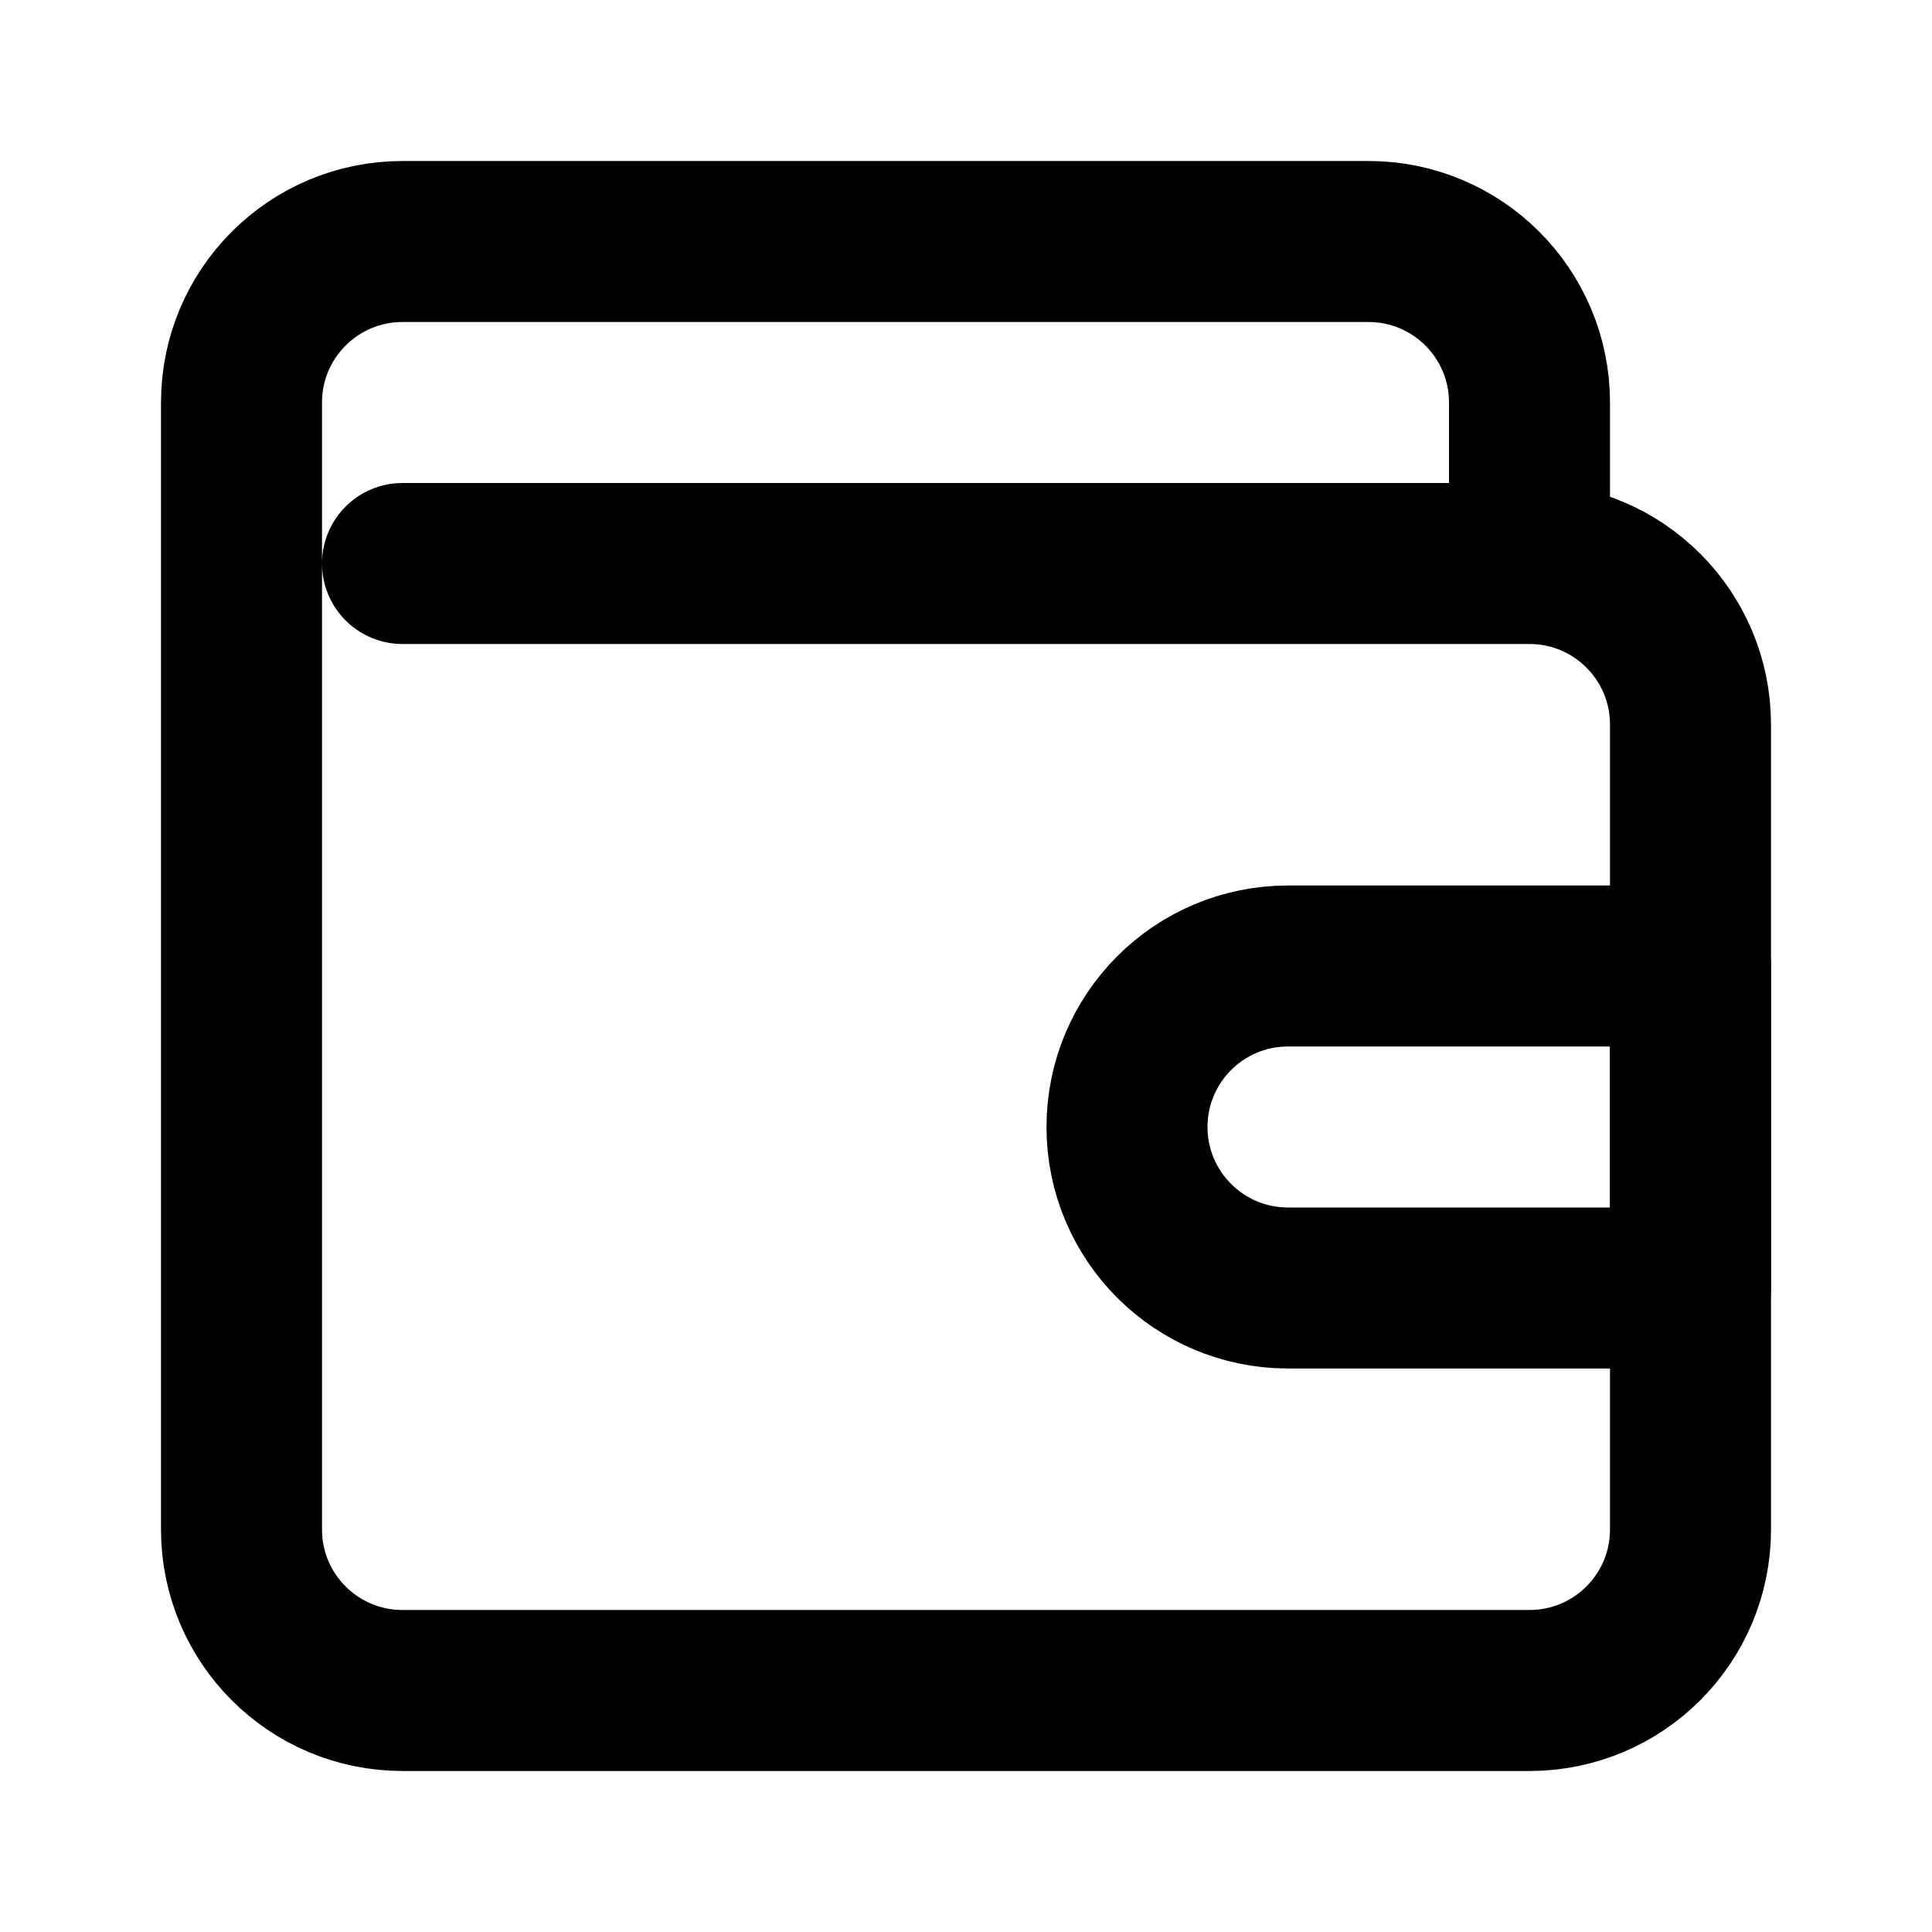
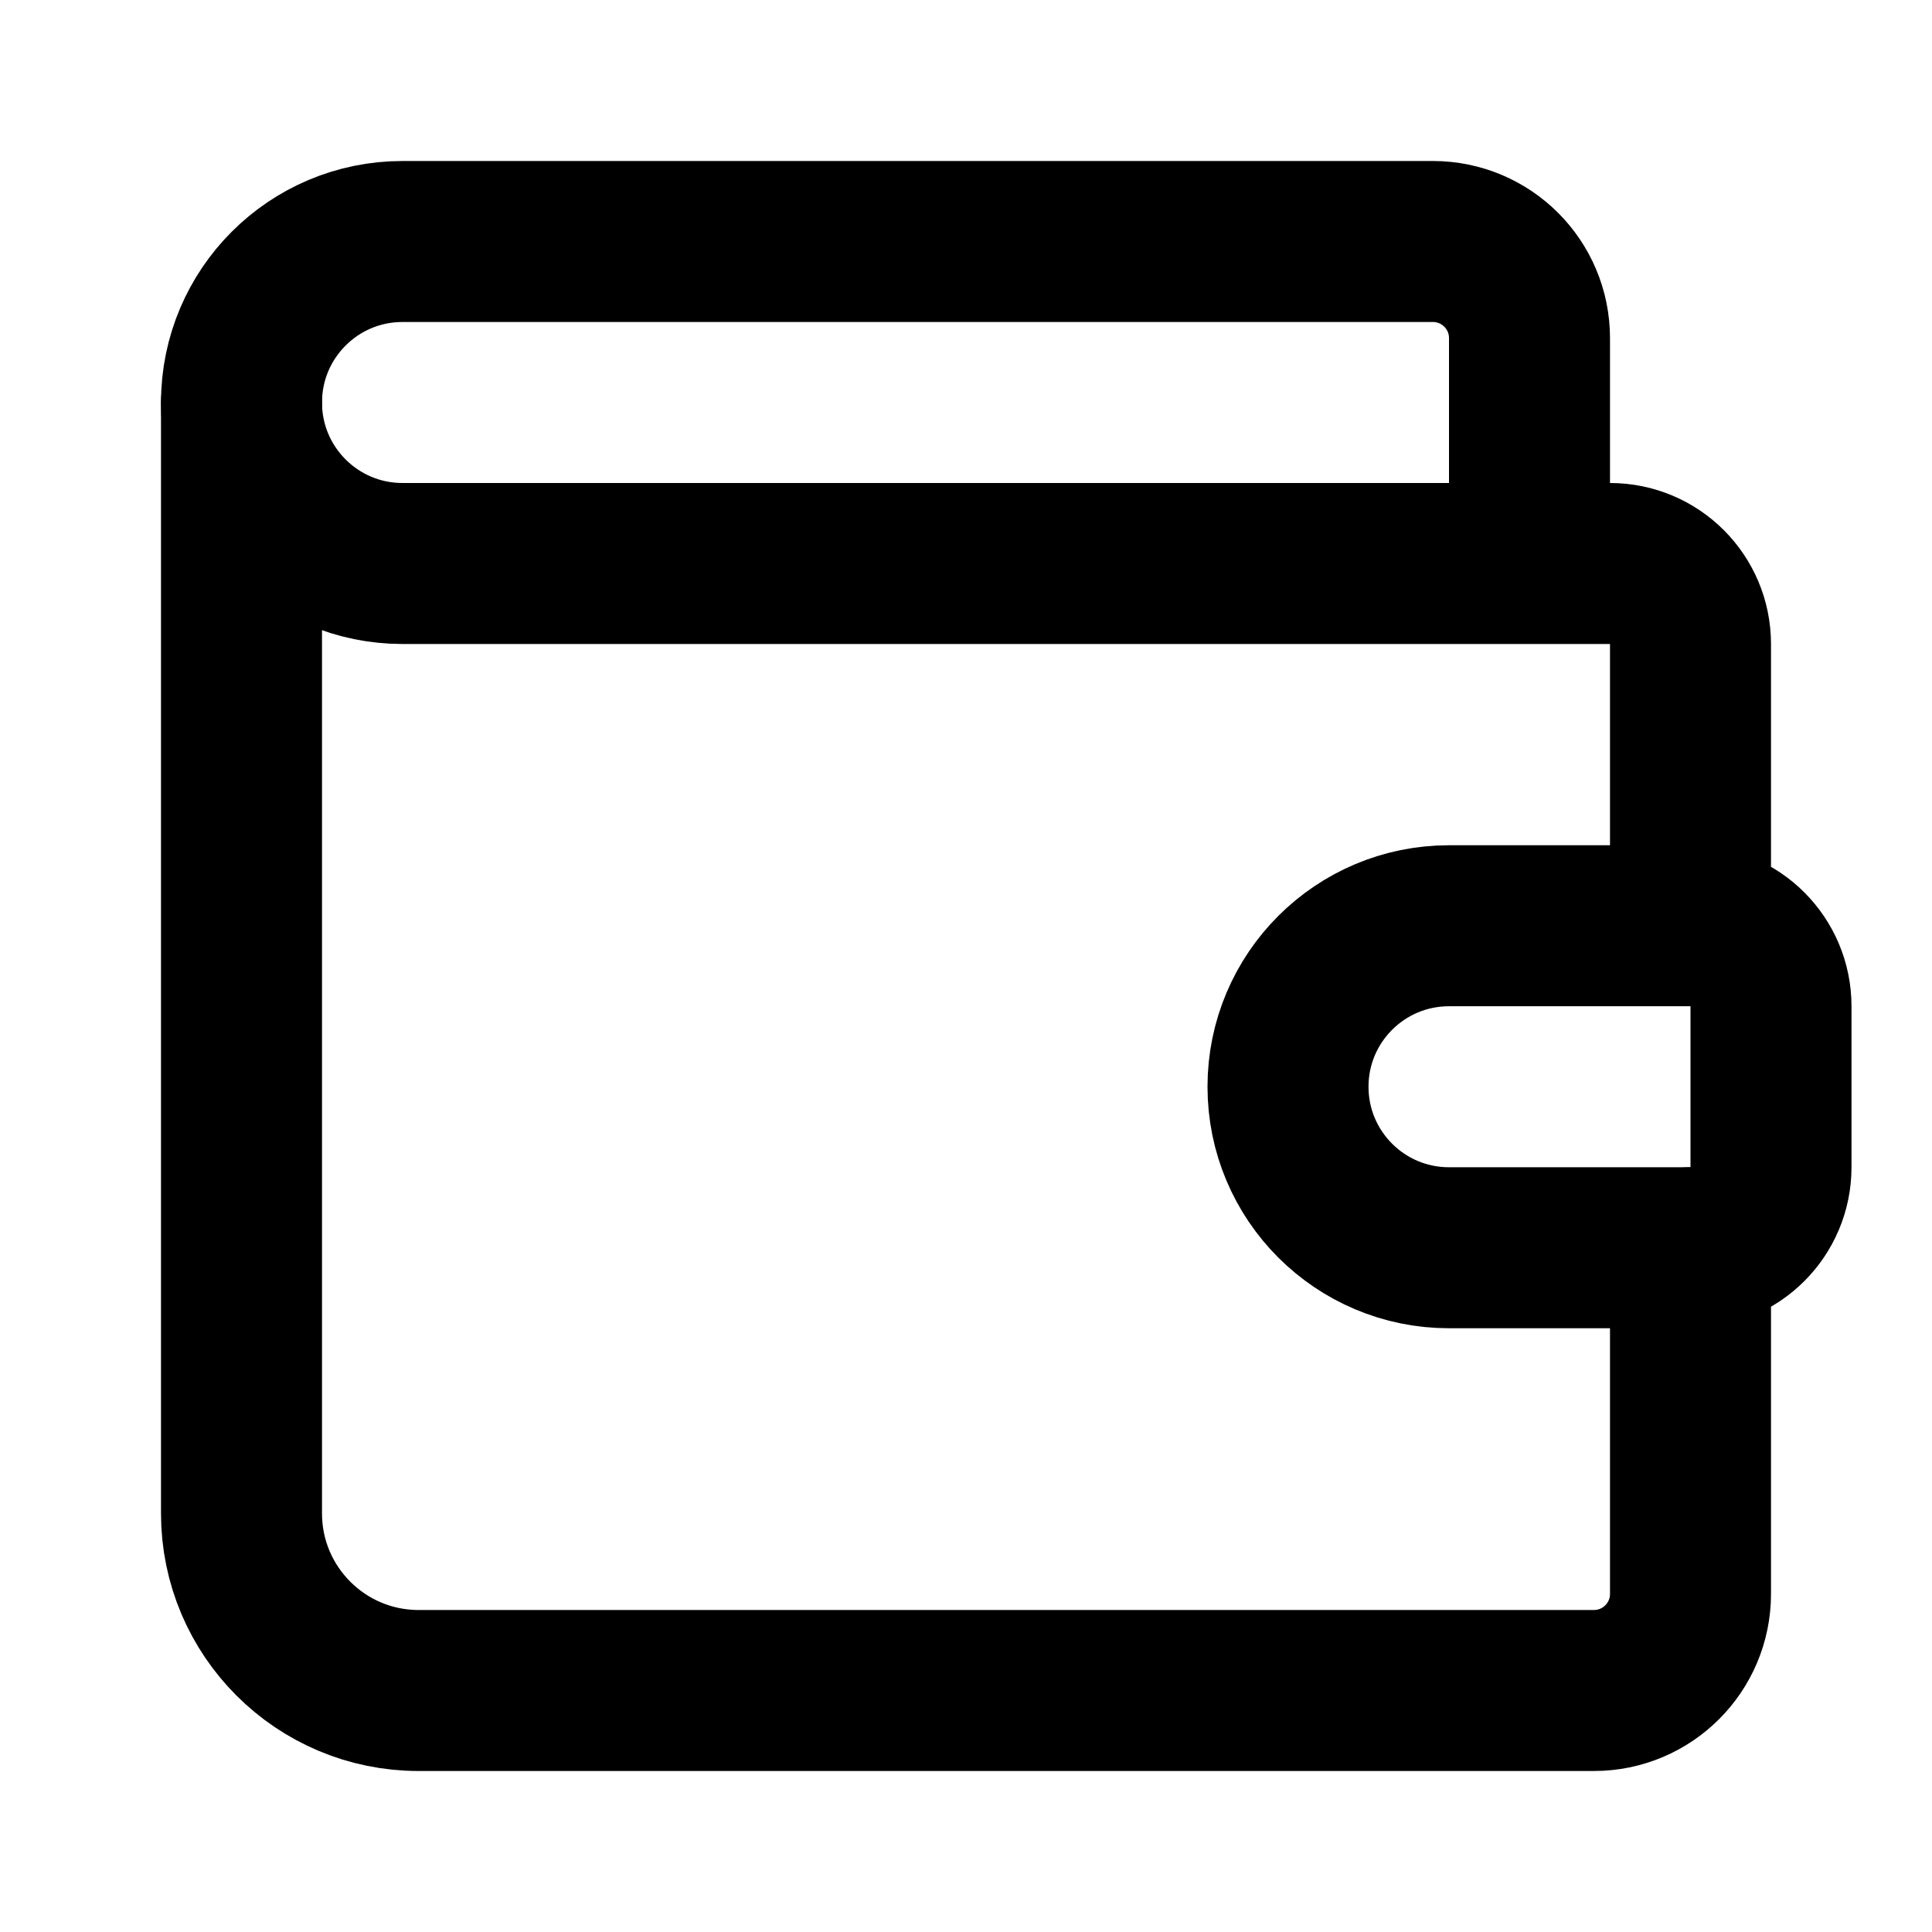
<svg xmlns="http://www.w3.org/2000/svg" viewBox="0 0 24 24" fill="none" stroke="currentColor" stroke-width="2" stroke-linecap="round" stroke-linejoin="round">
-   <path d="M 19 7 V 5 A 2 2 0 0 0 17 3 H 5 A 2 2 0 0 0 3 5 V 19 A 2 2 0 0 0 5 21 H 19 A 2 2 0 0 0 21 19 V 9 A 2 2 0 0 0 19 7 H 5" />
-   <path d="M 16 12 H 21 V 16 H 16 A 2 2 0 0 1 16 12 Z" />
+   <path d="M19 7V4.2a1.2 1.2 0 0 0-1.2-1.2H5a2 2 0 0 0 0 4h15a1 1 0 0 1 1 1v3.5h-3a2 2 0 0 0 0 4h3a1 1 0 0 0 1-1v-2a1 1 0 0 0-1-1" />
+   <path d="M3 5v13.8a2.2 2.2 0 0 0 2.2 2.2h14.6a1.2 1.2 0 0 0 1.2-1.2V15.5" />
</svg>
